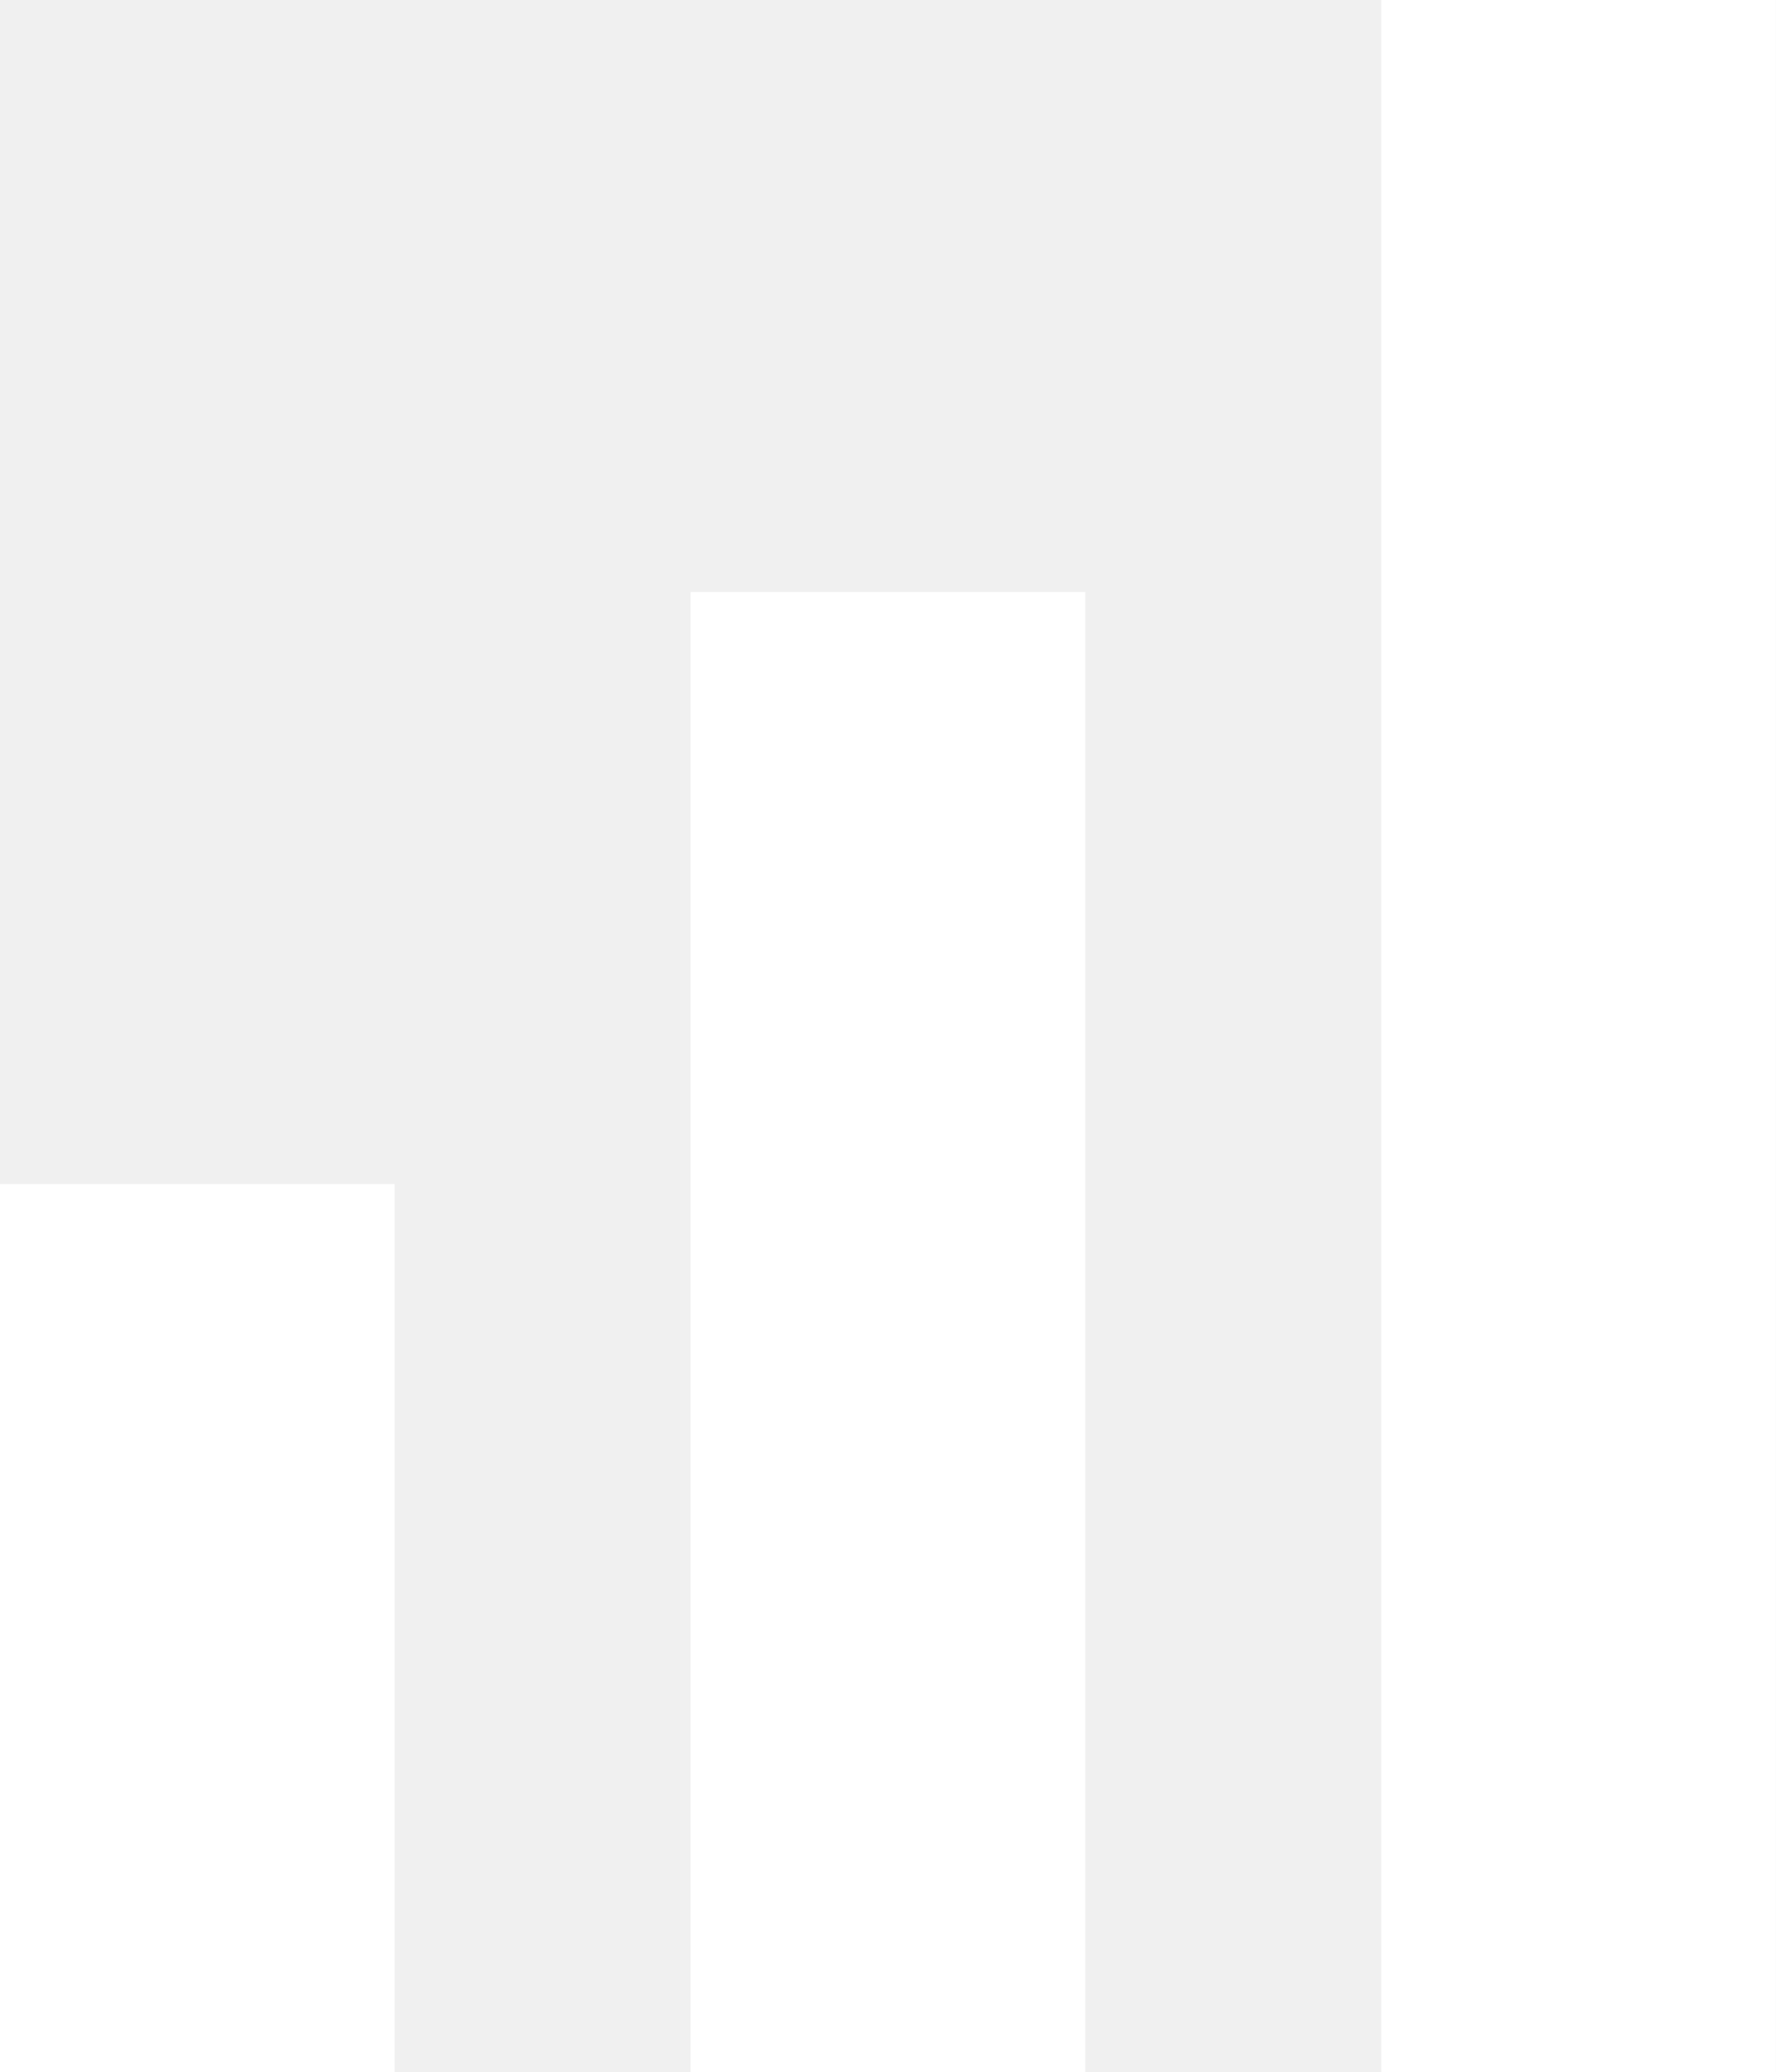
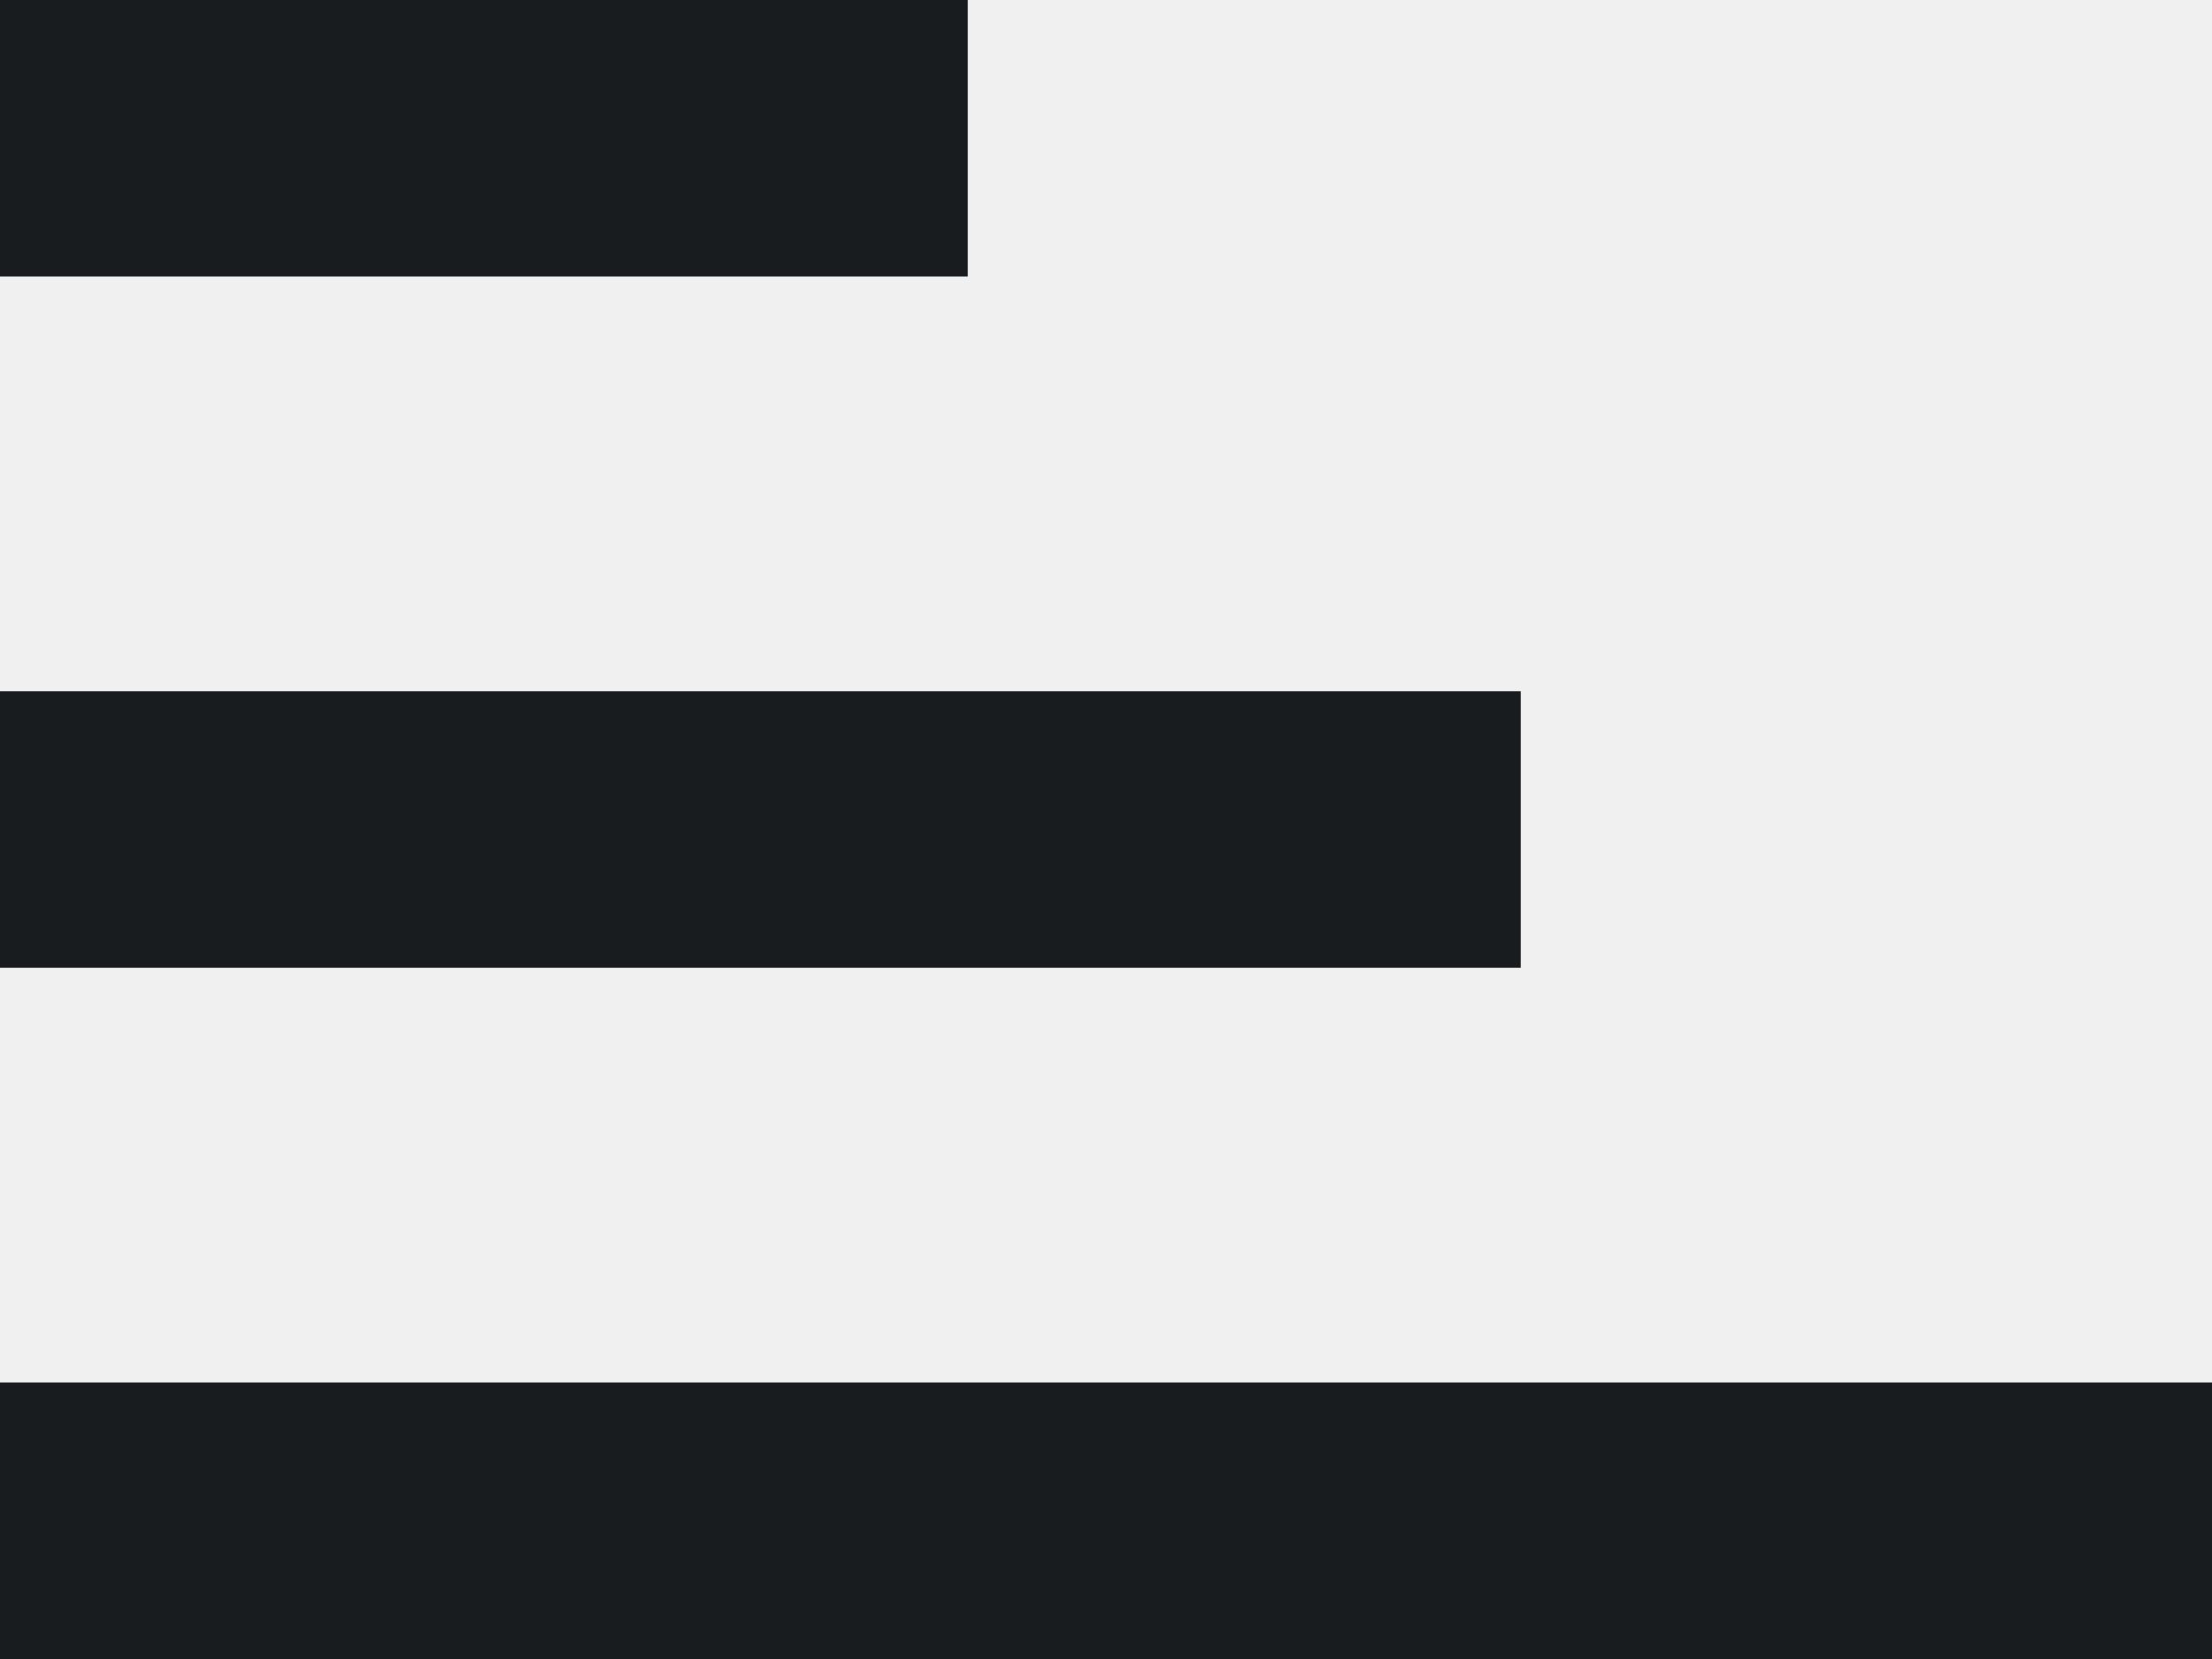
- <svg xmlns="http://www.w3.org/2000/svg" width="18" height="21" viewBox="0 0 18 21" fill="none">
-   <rect width="4" height="21" transform="matrix(-1 0 0 1 18 0)" fill="white" />
-   <rect width="4" height="15" transform="matrix(-1 0 0 1 11 6)" fill="white" />
-   <rect width="4" height="9" transform="matrix(-1 0 0 1 4 12)" fill="white" />
+ <svg xmlns="http://www.w3.org/2000/svg" width="16" height="12" viewBox="0 0 16 12" fill="none">
+   <rect width="2" height="16" transform="matrix(-1.19249e-08 -1 -1 1.19249e-08 16 12)" fill="#191C1F" />
+   <rect width="2" height="11" transform="matrix(-1.19249e-08 -1 -1 1.19249e-08 11 7)" fill="#191C1F" />
+   <rect width="2" height="7" transform="matrix(-1.19249e-08 -1 -1 1.19249e-08 7 2)" fill="#191C1F" />
</svg>
